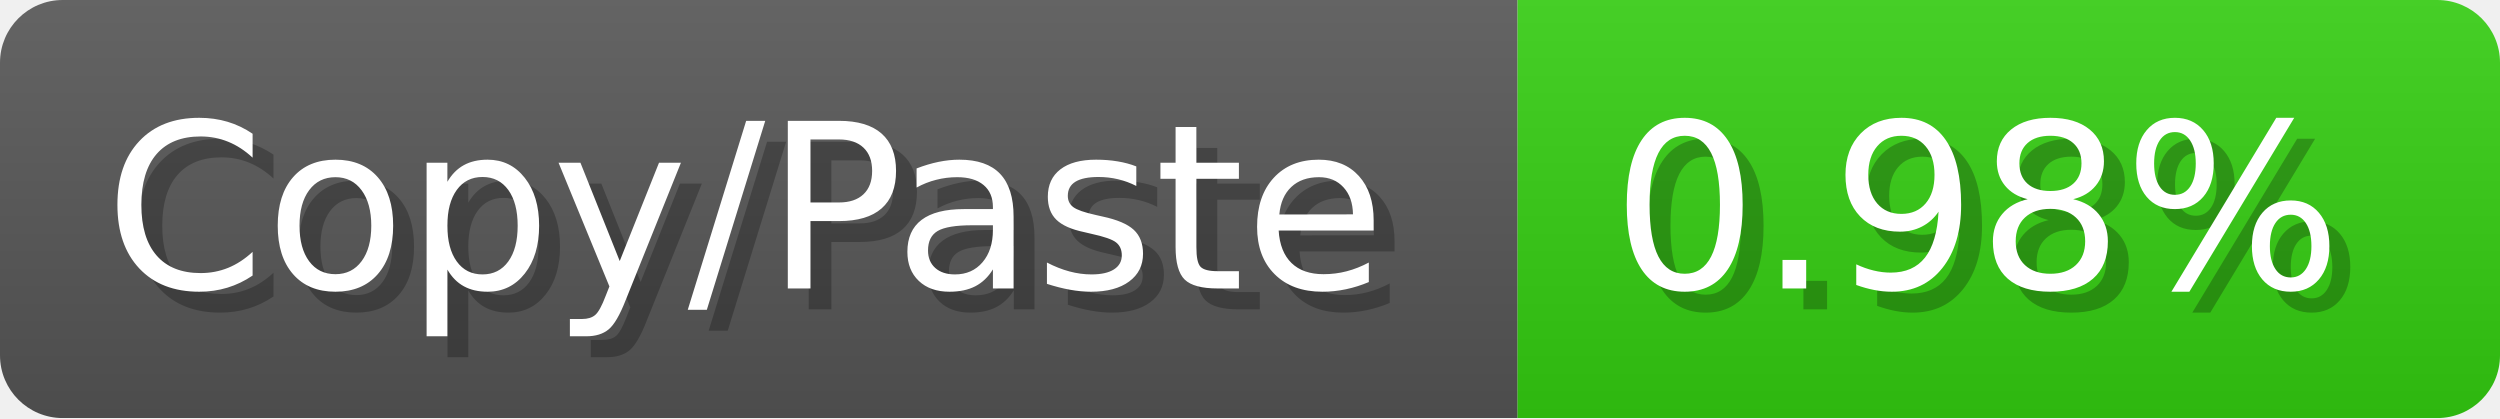
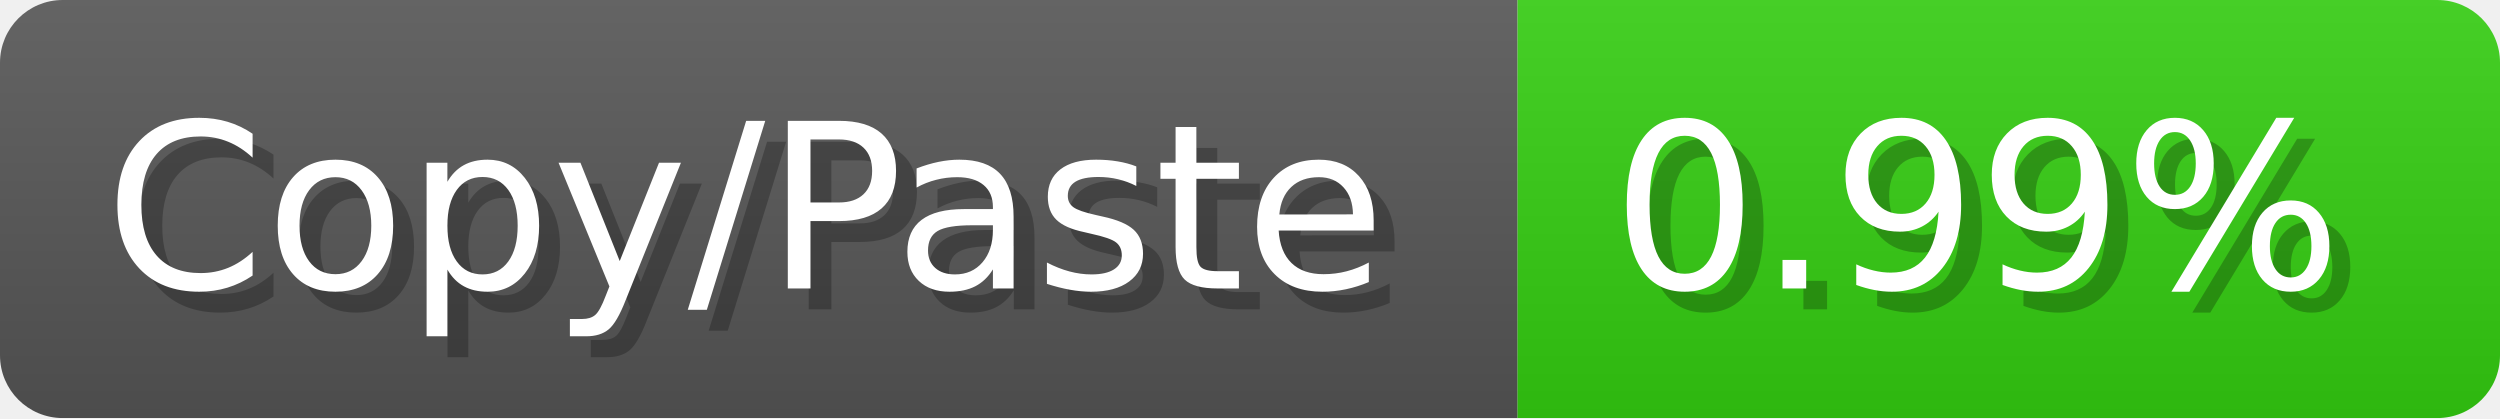
- <svg xmlns="http://www.w3.org/2000/svg" width="119.6" height="20" viewBox="0 0 1196 200" role="img" aria-label="Copy/Paste: 0.98%">
-   <linearGradient id="mBlQE" x2="0" y2="100%">
+ <svg xmlns="http://www.w3.org/2000/svg" width="119.6" height="20" viewBox="0 0 1196 200" role="img" aria-label="Copy/Paste: 0.99%">
+   <linearGradient id="ySiRx" x2="0" y2="100%">
    <stop offset="0" stop-opacity=".1" stop-color="#EEE" />
    <stop offset="1" stop-opacity=".1" />
  </linearGradient>
-   <mask id="XEDPP">
+   <mask id="fSnXB">
    <rect width="1196" height="200" rx="30" fill="#FFF" />
  </mask>
-   <g mask="url(#XEDPP)">
+   <g mask="url(#fSnXB)">
    <rect width="726" height="200" fill="#555" />
    <rect width="470" height="200" fill="#3C1" x="726" />
-     <rect width="1196" height="200" fill="url(#mBlQE)" />
+     <rect width="1196" height="200" fill="url(#ySiRx)" />
  </g>
  <g aria-hidden="true" text-anchor="start" font-family="Verdana,DejaVu Sans,sans-serif" font-size="110">
    <text x="60" y="148" textLength="626" fill="#000" opacity="0.25">Copy/Paste</text>
    <text x="50" y="138" textLength="626" fill="#fff">Copy/Paste</text>
-     <text x="781" y="148" textLength="370" fill="#000" opacity="0.25">0.98%</text>
-     <text x="771" y="138" textLength="370" fill="#fff">0.98%</text>
+     <text x="781" y="148" textLength="370" fill="#000" opacity="0.25">0.99%</text>
+     <text x="771" y="138" textLength="370" fill="#fff">0.99%</text>
  </g>
</svg>
